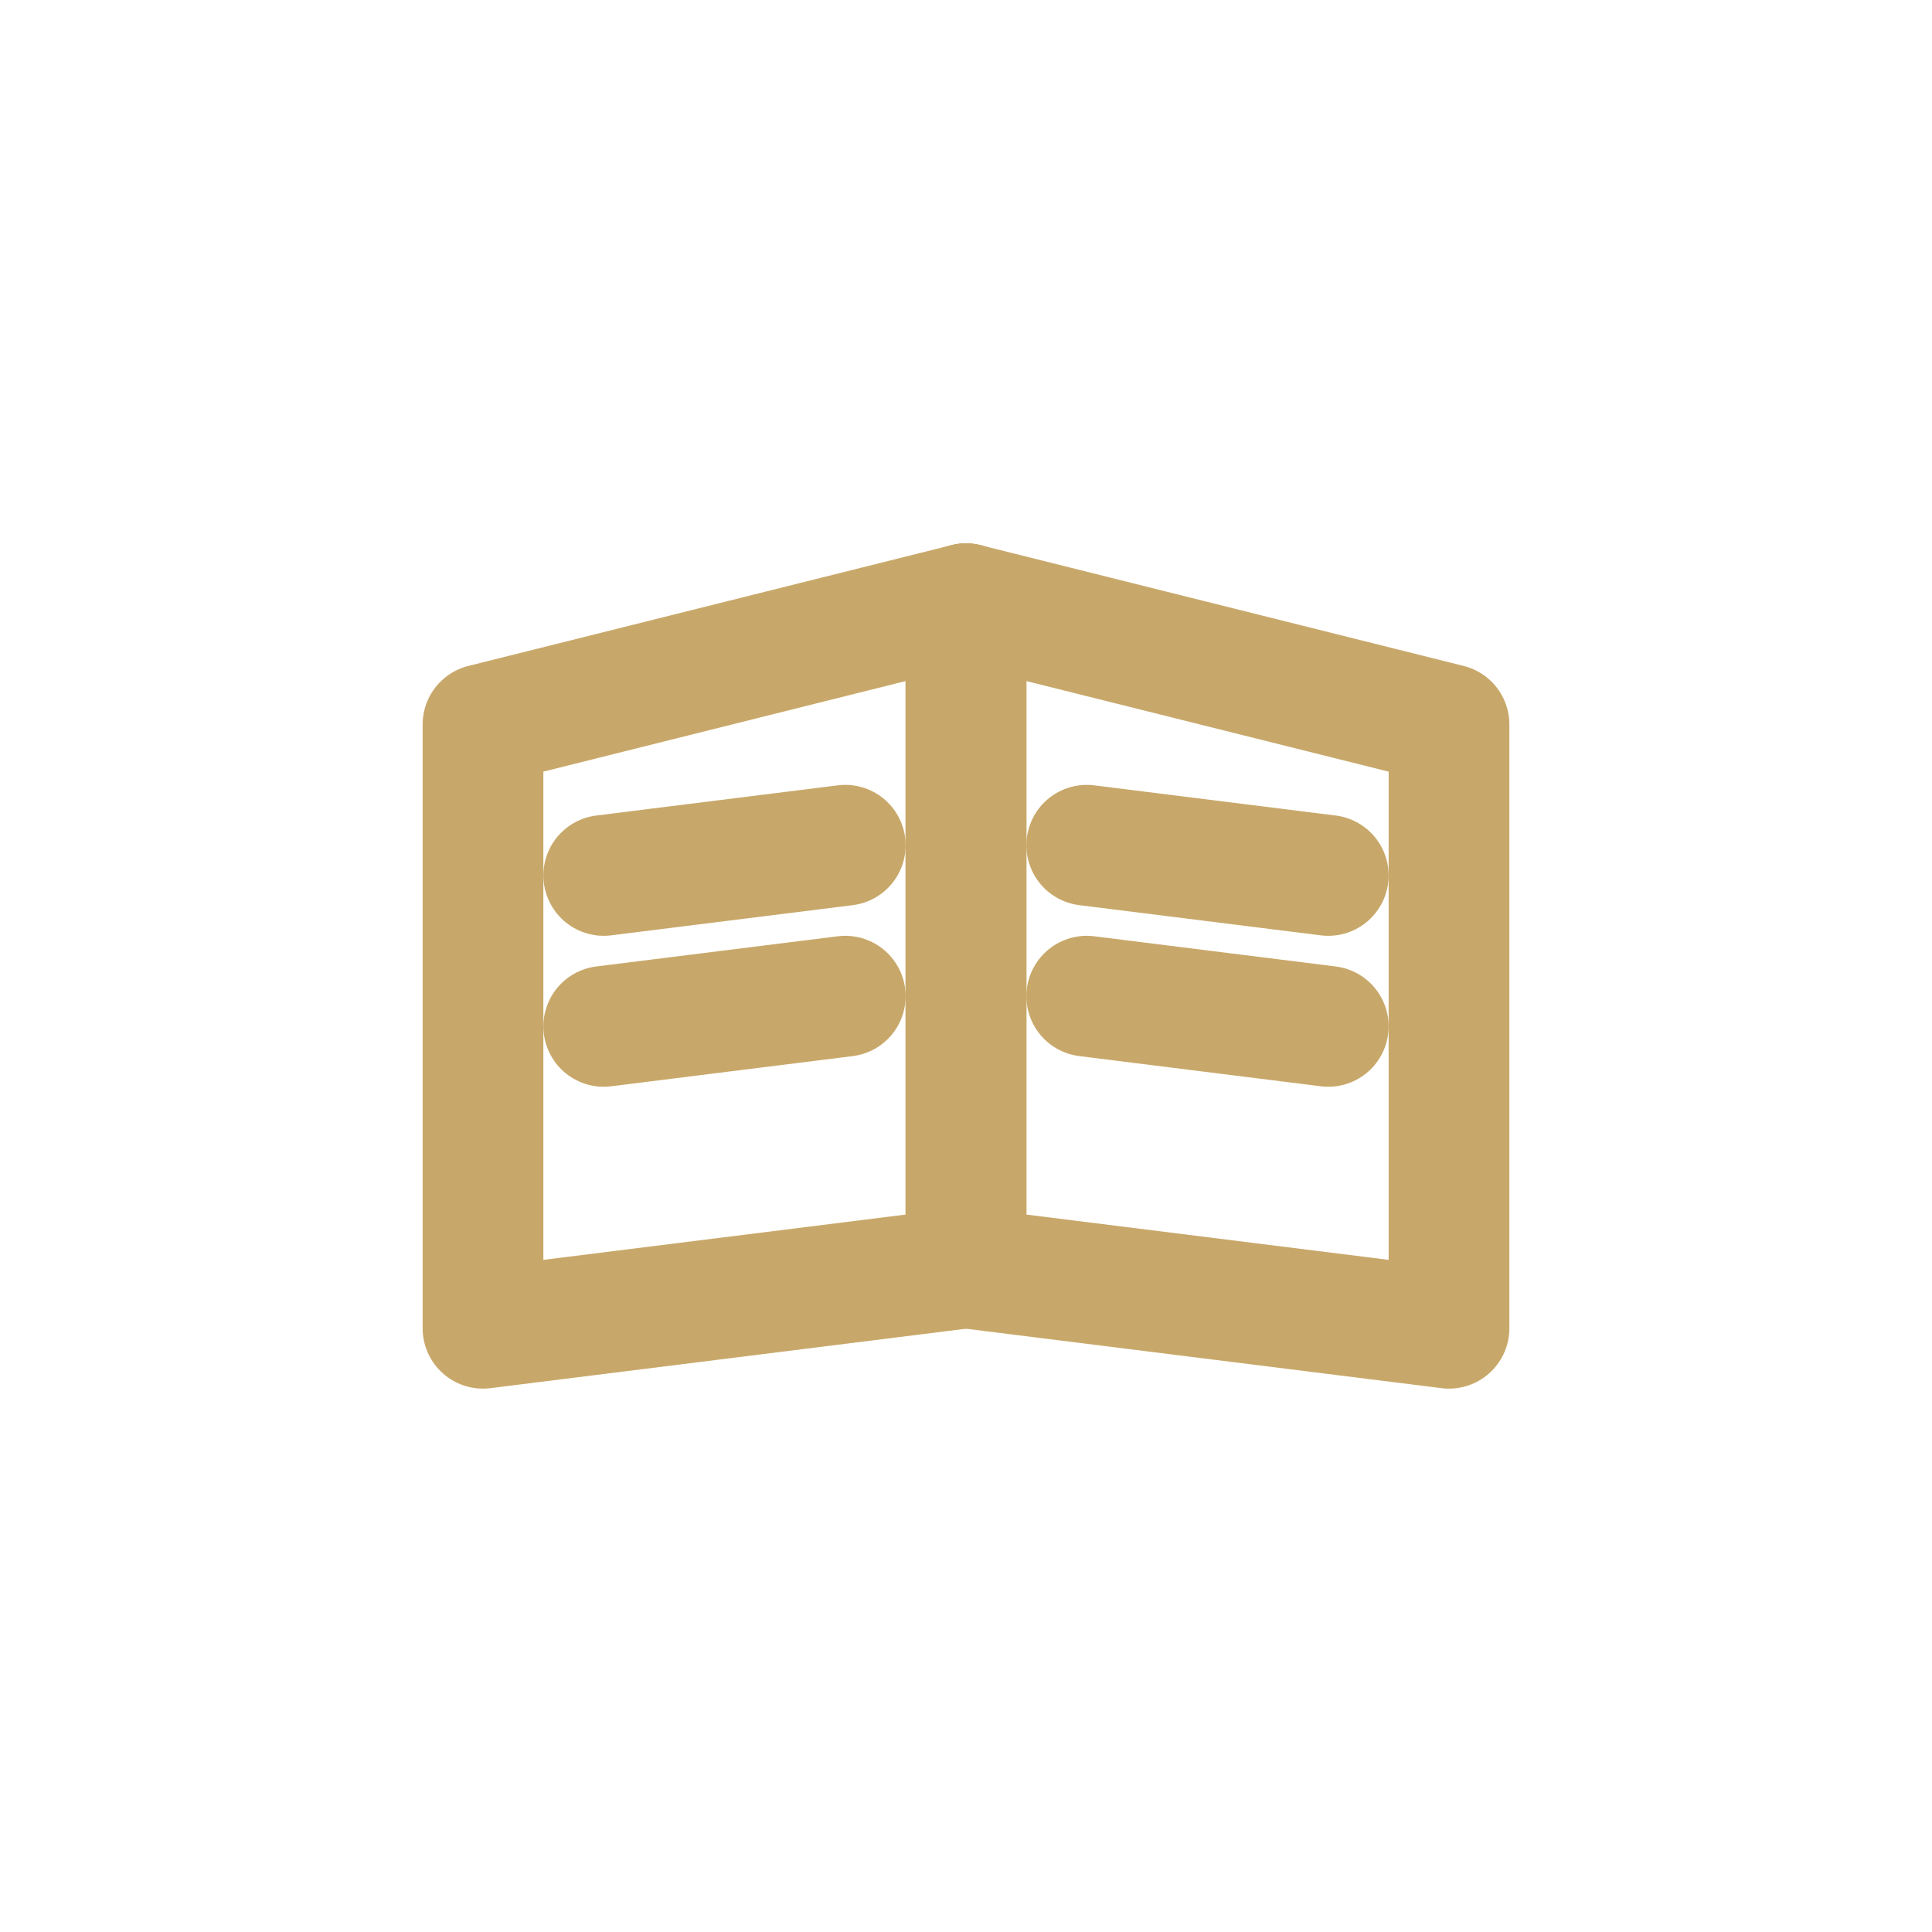
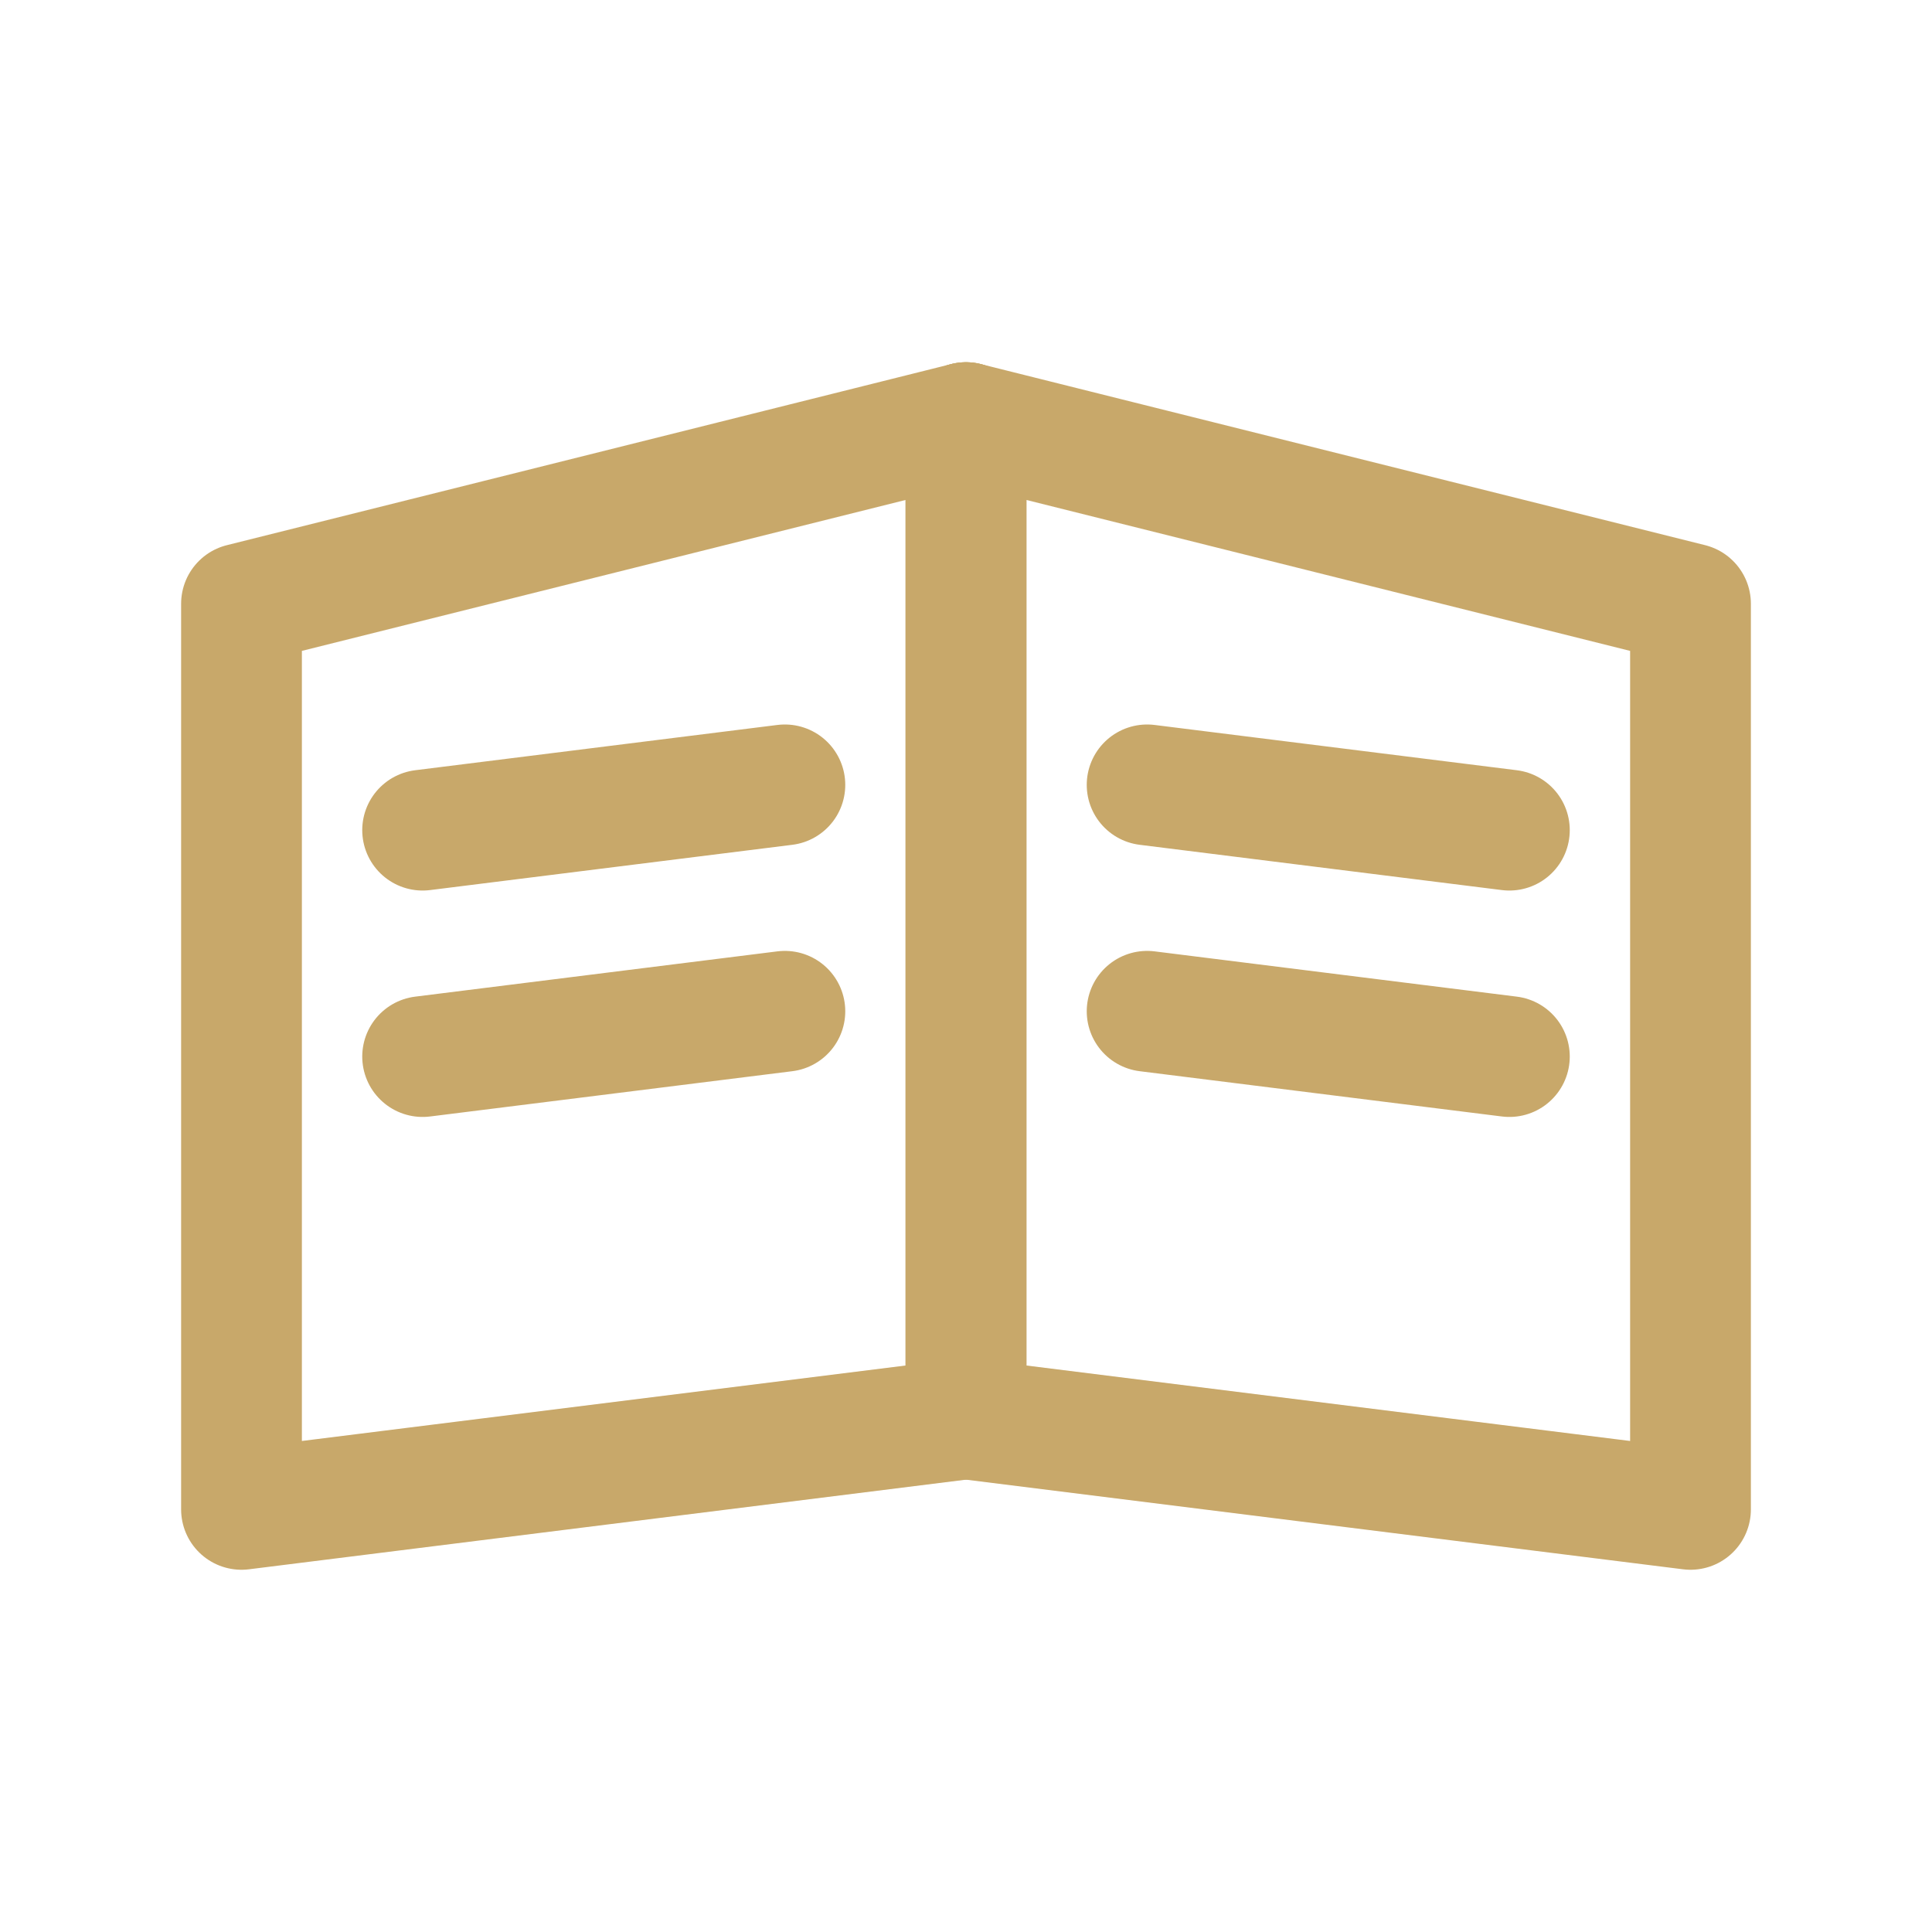
<svg xmlns="http://www.w3.org/2000/svg" viewBox="0 0 64 64" fill="none" stroke="#C8A86A" stroke-width="4" stroke-linecap="round" stroke-linejoin="round">
-   <path d="M32 20 L16 24 L16 44 L32 42 Z" />
-   <path d="M32 20 L48 24 L48 44 L32 42 Z" />
-   <line x1="32" y1="20" x2="32" y2="42" />
-   <line x1="20" y1="29" x2="28" y2="28" />
-   <line x1="20" y1="34" x2="28" y2="33" />
-   <line x1="36" y1="28" x2="44" y2="29" />
-   <line x1="36" y1="33" x2="44" y2="34" />
+   <g transform="translate(-16, -16) scale(1.5)" stroke-width="2.667">
+     <path d="M32 20 L16 24 L16 44 L32 42 Z" />
+     <path d="M32 20 L48 24 L48 44 L32 42 Z" />
+     <line x1="32" y1="20" x2="32" y2="42" />
+     <line x1="20" y1="29" x2="28" y2="28" />
+     <line x1="20" y1="34" x2="28" y2="33" />
+     <line x1="36" y1="28" x2="44" y2="29" />
+     <line x1="36" y1="33" x2="44" y2="34" />
+   </g>
</svg>
